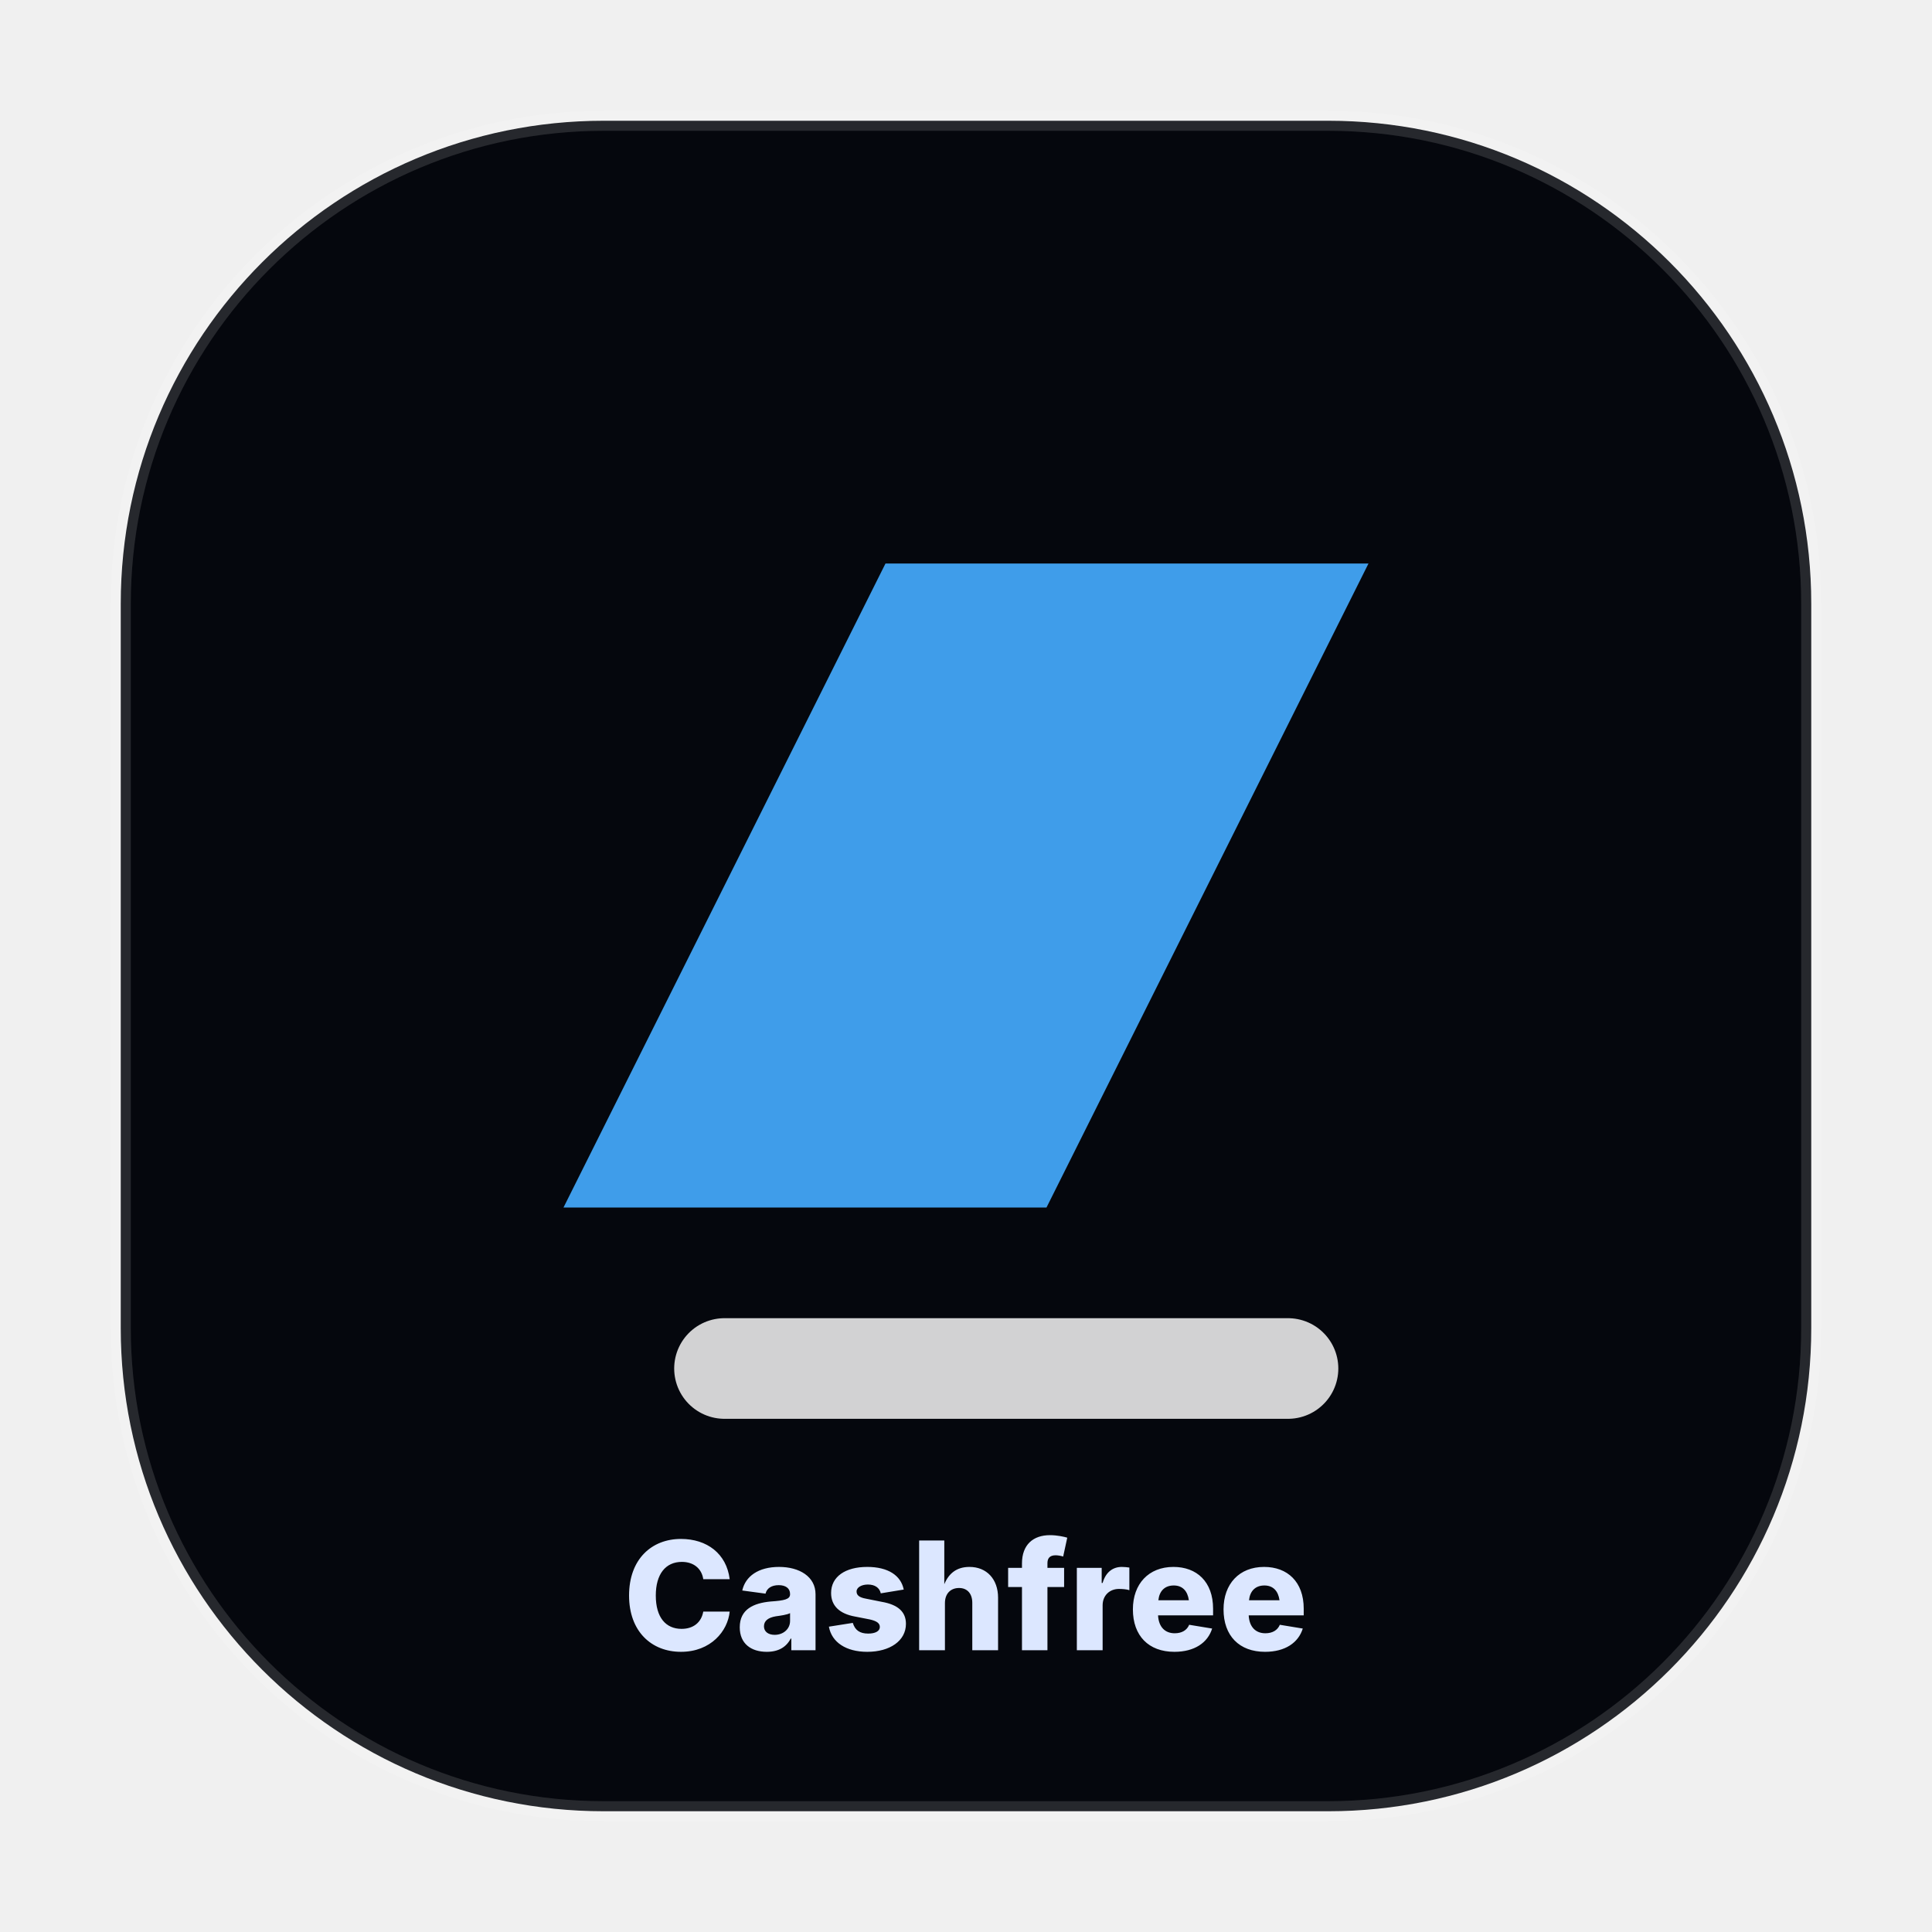
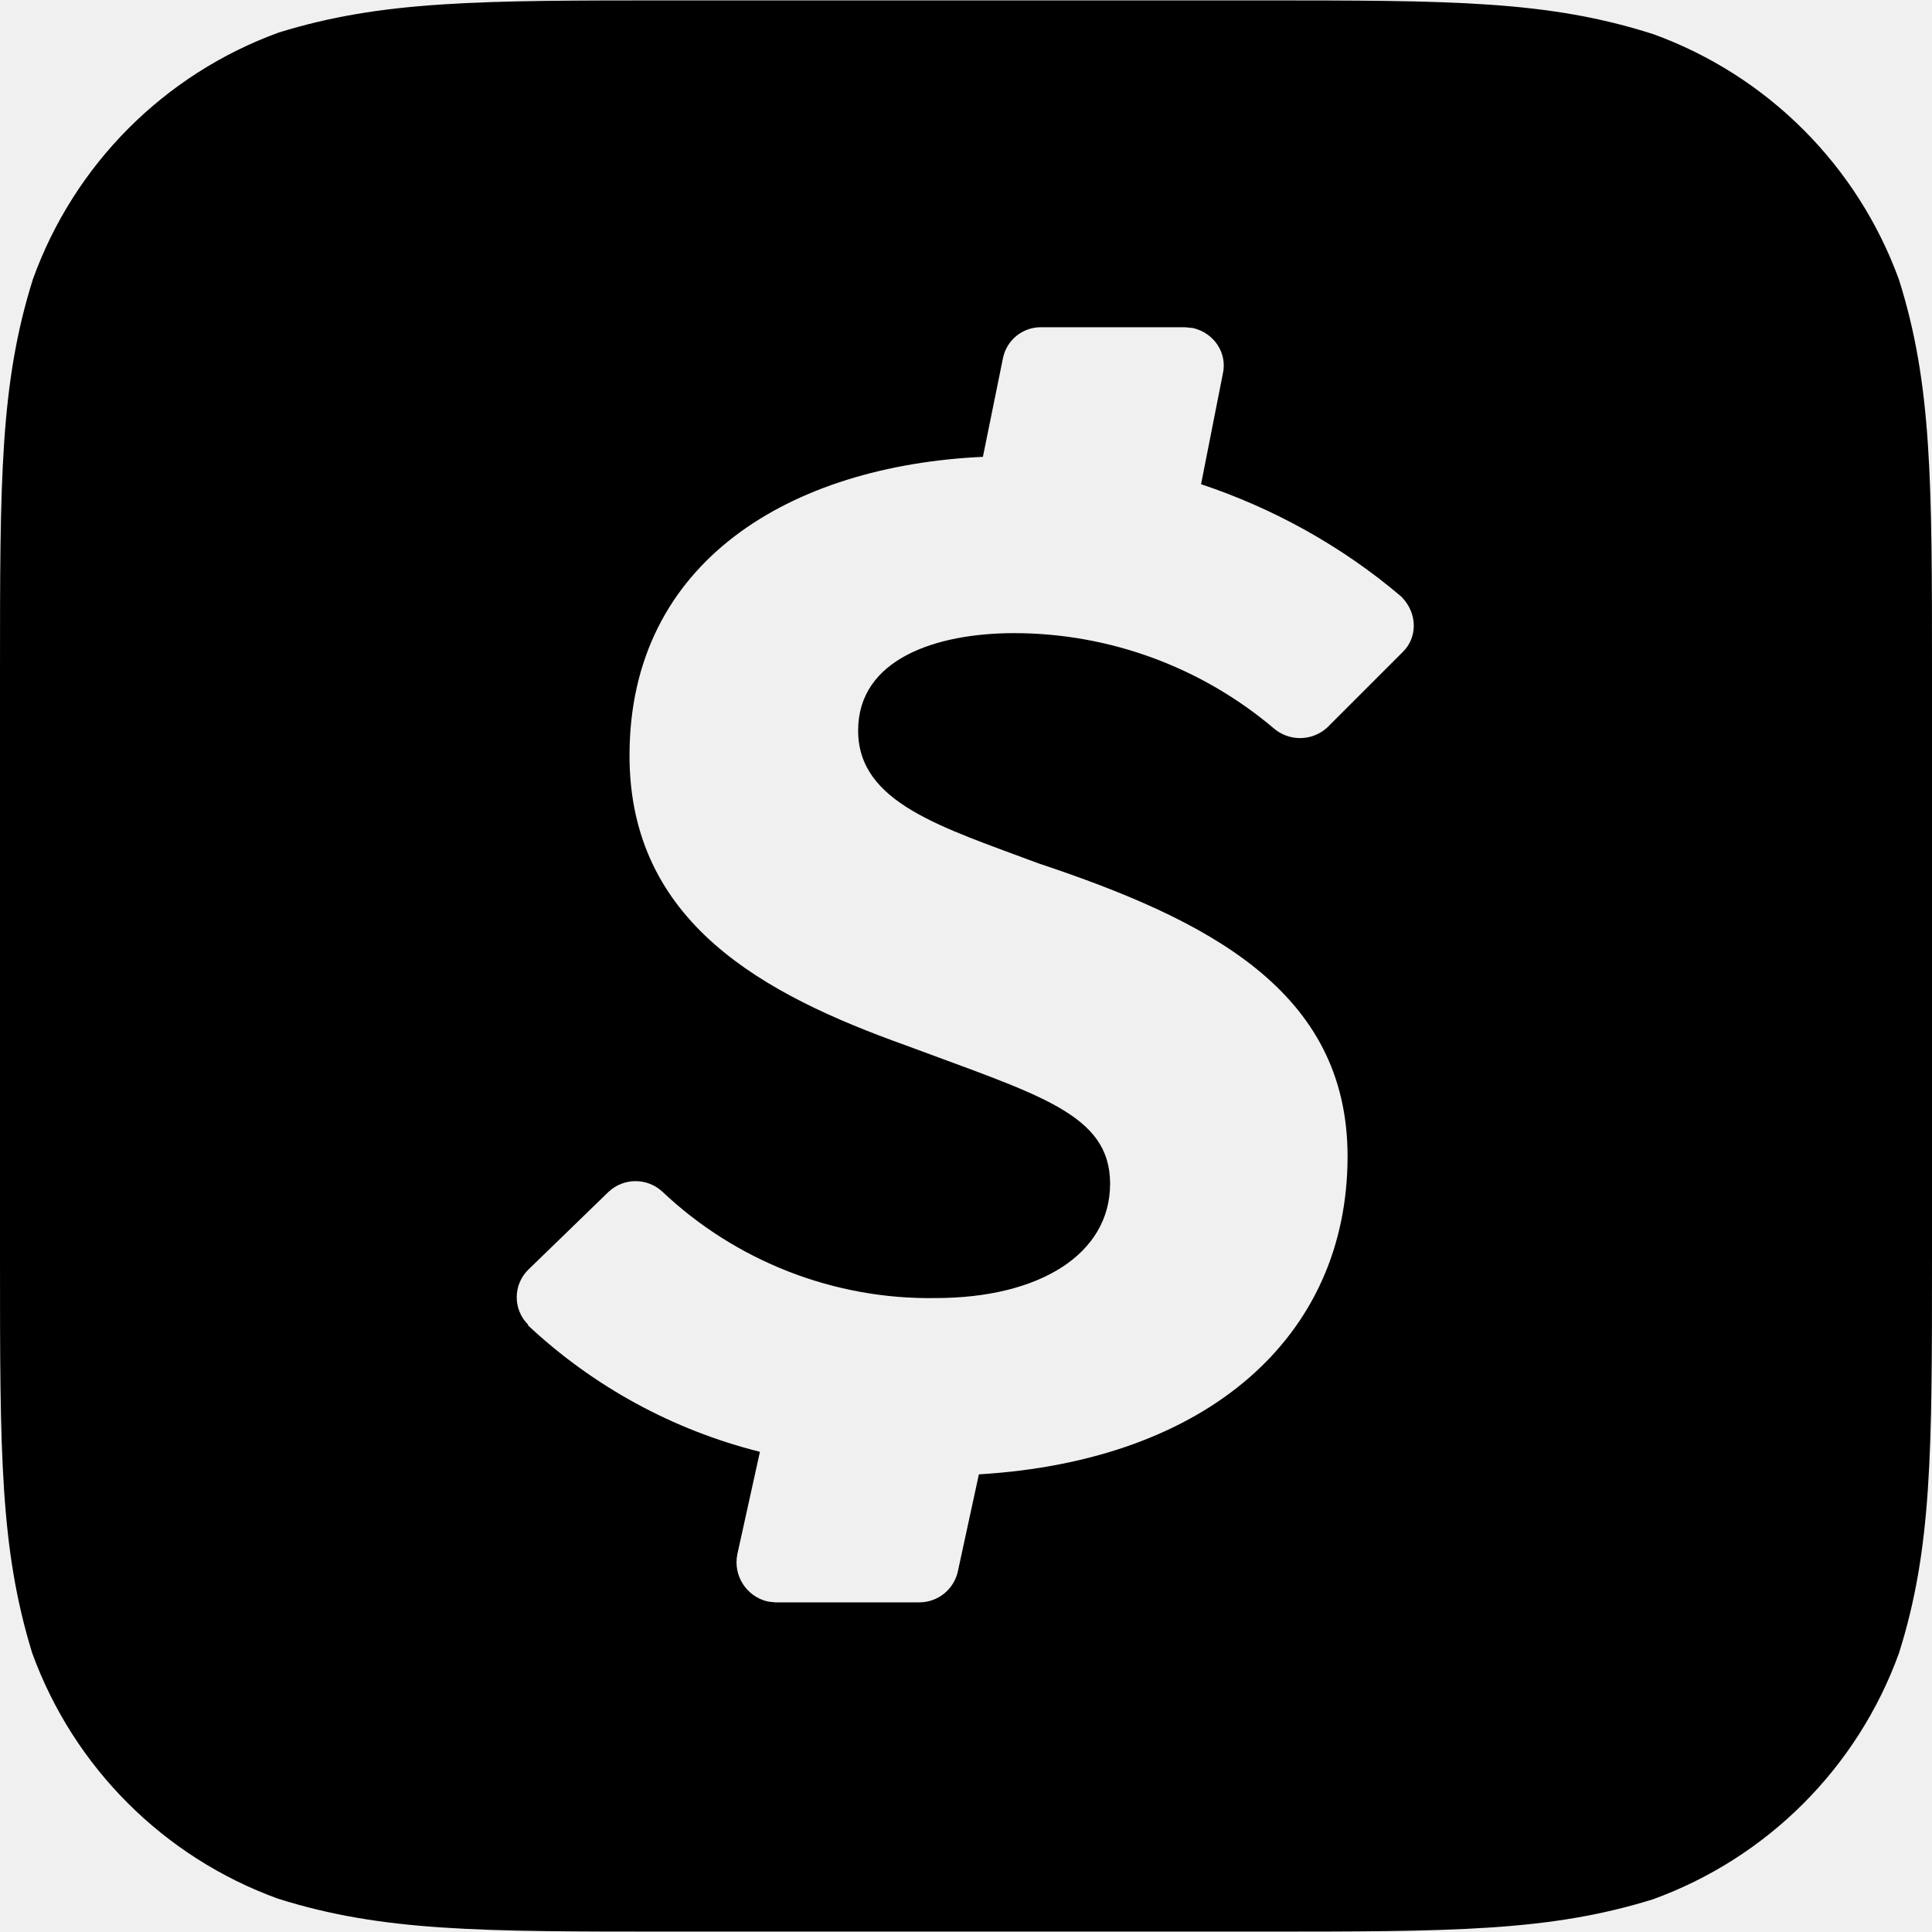
- <svg xmlns="http://www.w3.org/2000/svg" width="96" height="96" viewBox="0 0 96 96" role="img" aria-label="Cashfree concept icon">
-   <defs>
-     <linearGradient id="g" x1="16" y1="14" x2="80" y2="82">
-       <stop stop-color="#42A5F5" />
-       <stop offset=".5" stop-color="#00D4FF" />
-       <stop offset="1" stop-color="#7C3AED" />
-     </linearGradient>
-   </defs>
-   <rect x="6" y="6" width="84" height="84" rx="24" fill="#05070D" stroke="#FFFFFF22" />
-   <path d="M28 60 44 28h24L52 60H28Z" fill="url(#g)" opacity=".95" />
-   <path d="M36 68h28" stroke="#fff" stroke-opacity=".82" stroke-width="5" stroke-linecap="round" />
-   <text x="48" y="82" text-anchor="middle" font-family="Inter,Arial" font-size="7.5" font-weight="800" fill="#DCE7FF">Cashfree</text>
+ <svg xmlns="http://www.w3.org/2000/svg" role="img" viewBox="0 0 24 24">
+   <path d="M23.59 3.475a5.1 5.1 0 00-3.05-3.05c-1.31-.42-2.5-.42-4.92-.42H8.36c-2.4 0-3.61 0-4.9.4a5.1 5.1 0 00-3.05 3.06C0 4.765 0 5.965 0 8.365v7.27c0 2.41 0 3.6.4 4.9a5.1 5.1 0 003.05 3.05c1.3.41 2.5.41 4.9.41h7.28c2.41 0 3.61 0 4.9-.4a5.1 5.1 0 003.06-3.06c.41-1.3.41-2.5.41-4.9v-7.25c0-2.41 0-3.61-.41-4.91zm-6.17 4.63l-.93.93a.5.5 0 01-.67.01 5 5 0 00-3.22-1.18c-.97 0-1.94.32-1.94 1.21 0 .9 1.04 1.2 2.24 1.65 2.1.7 3.84 1.58 3.84 3.64 0 2.24-1.74 3.78-4.58 3.95l-.26 1.2a.49.49 0 01-.48.39H9.63l-.09-.01a.5.5 0 01-.38-.59l.28-1.27a6.54 6.54 0 01-2.88-1.57v-.01a.48.48 0 010-.68l1-.97a.49.49 0 01.67 0c.91.86 2.13 1.34 3.39 1.32 1.3 0 2.17-.55 2.17-1.42 0-.87-.88-1.1-2.54-1.72-1.76-.63-3.43-1.52-3.43-3.6 0-2.42 2.01-3.6 4.39-3.71l.25-1.23a.48.48 0 01.48-.38h1.78l.1.01c.26.06.43.31.37.57l-.27 1.37c.9.3 1.75.77 2.48 1.39l.02.02c.19.2.19.5 0 .68z" />
</svg>
